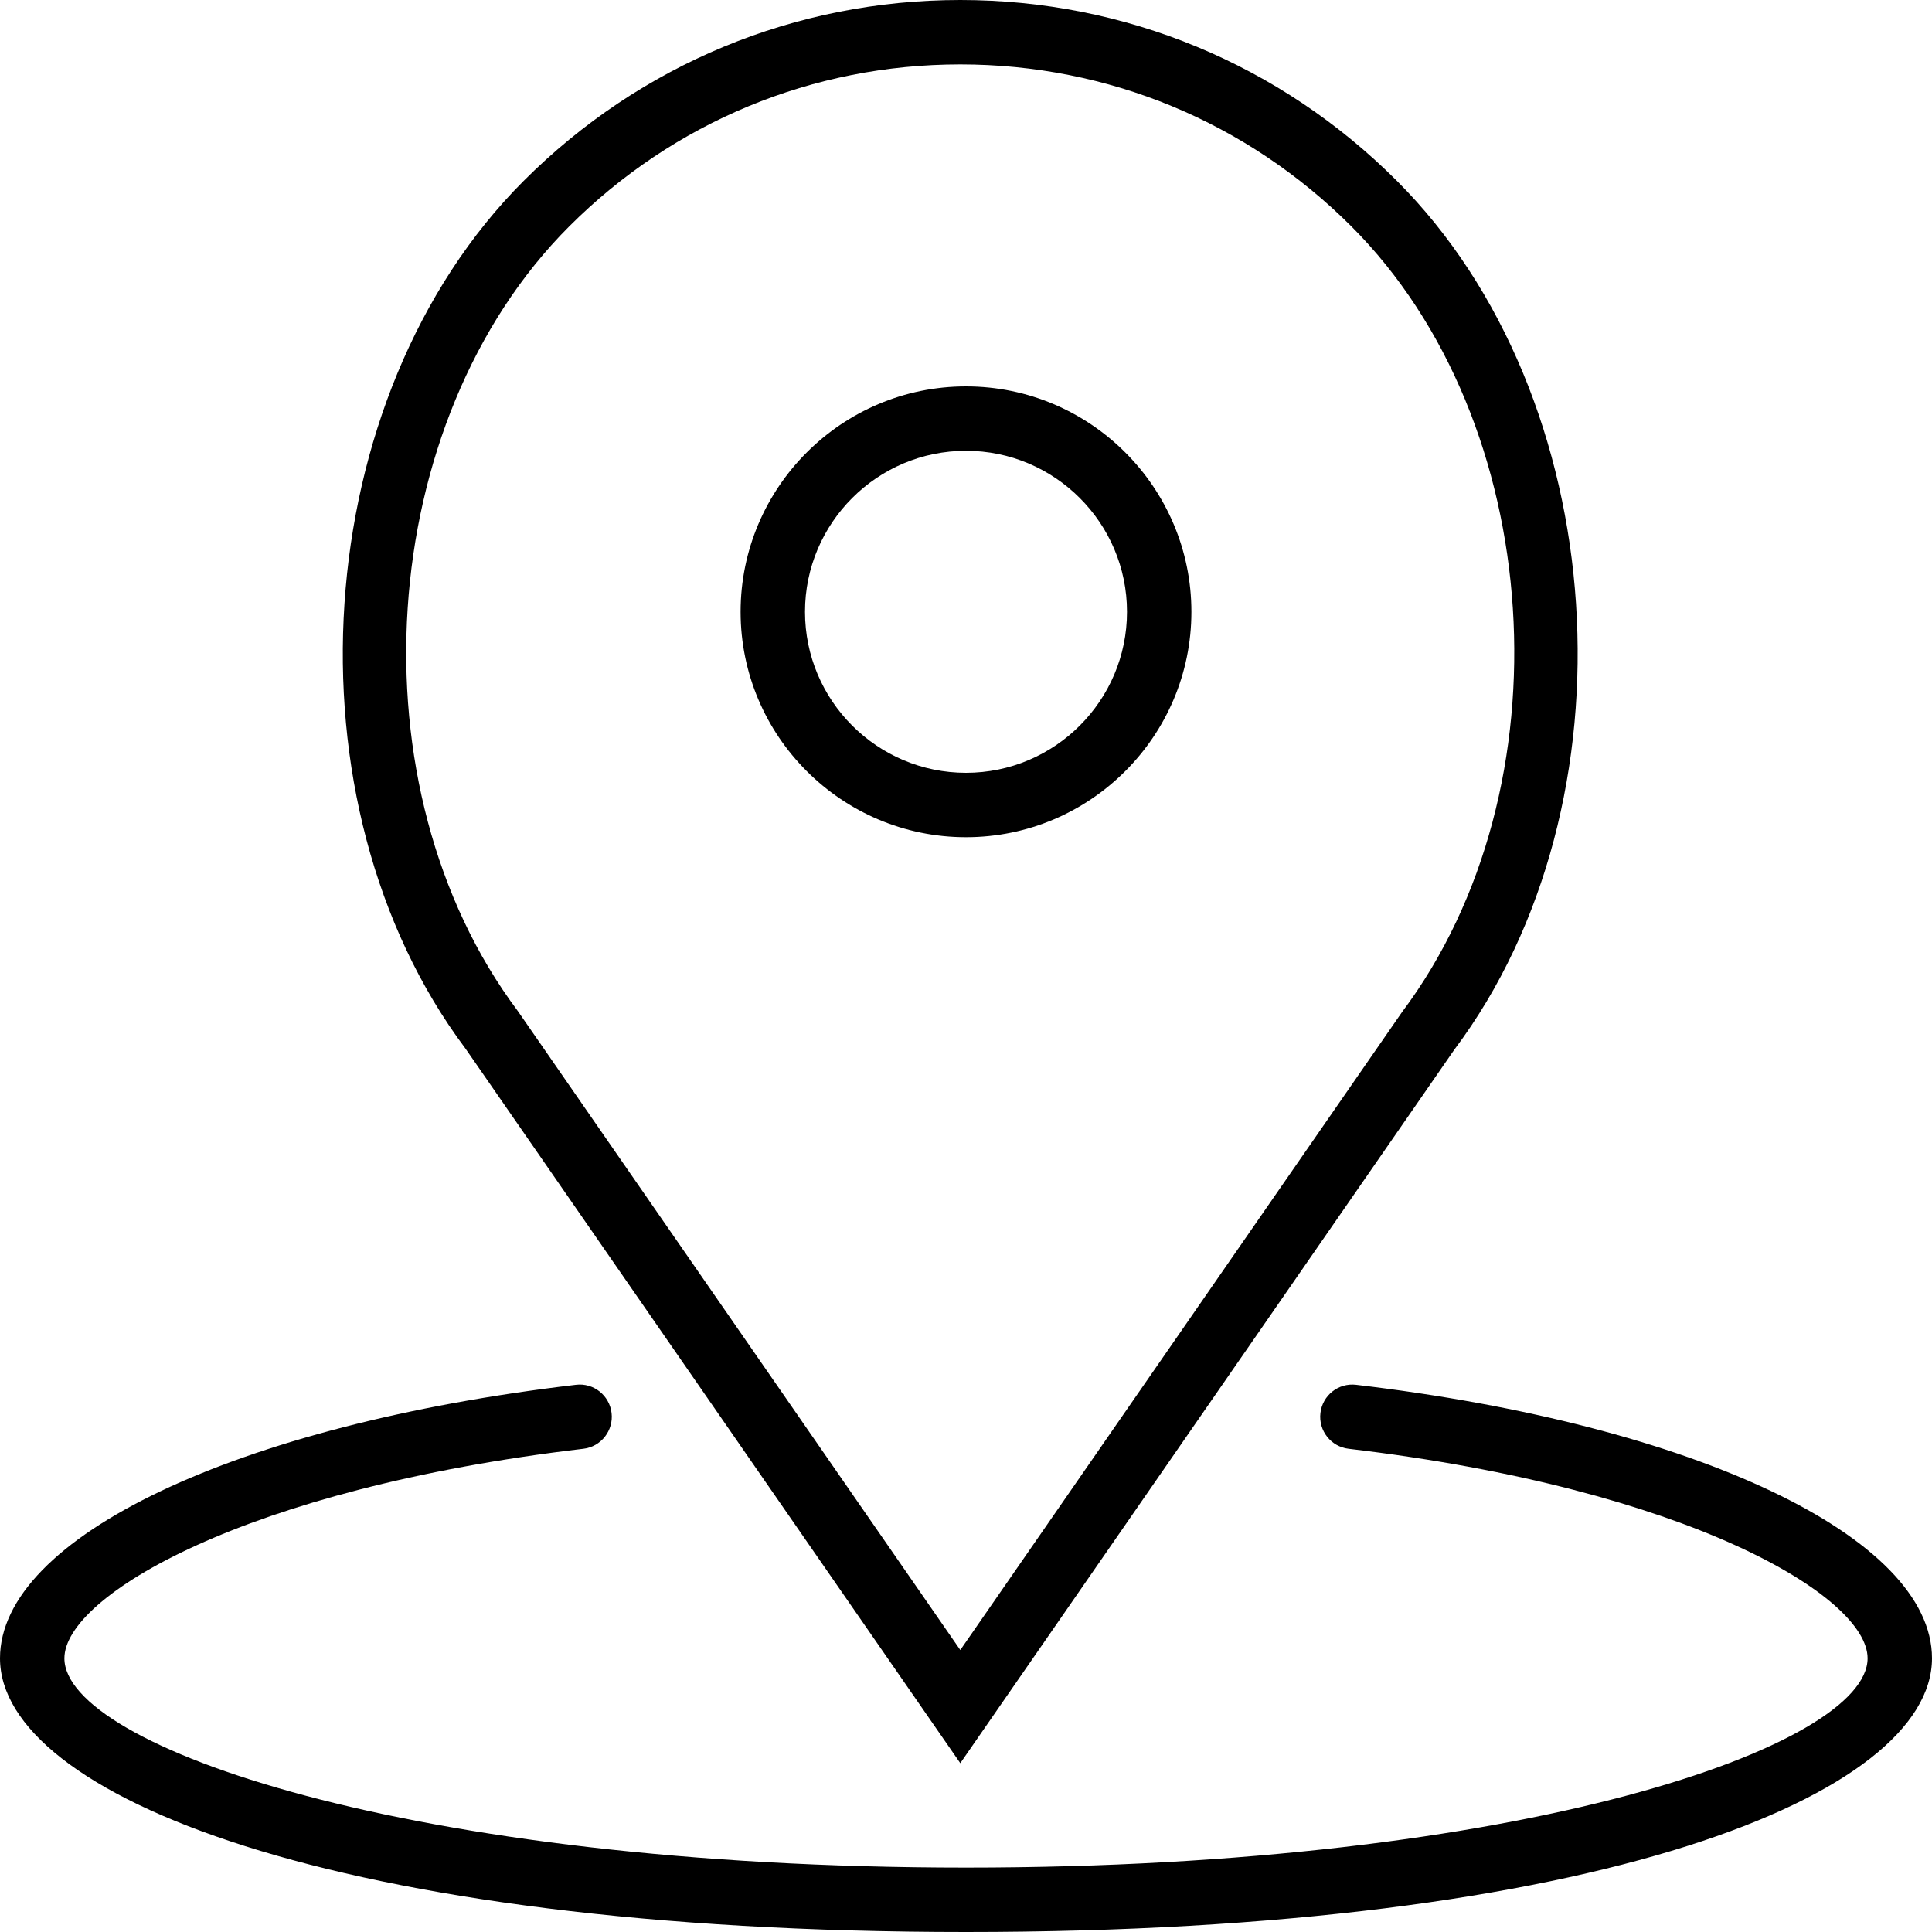
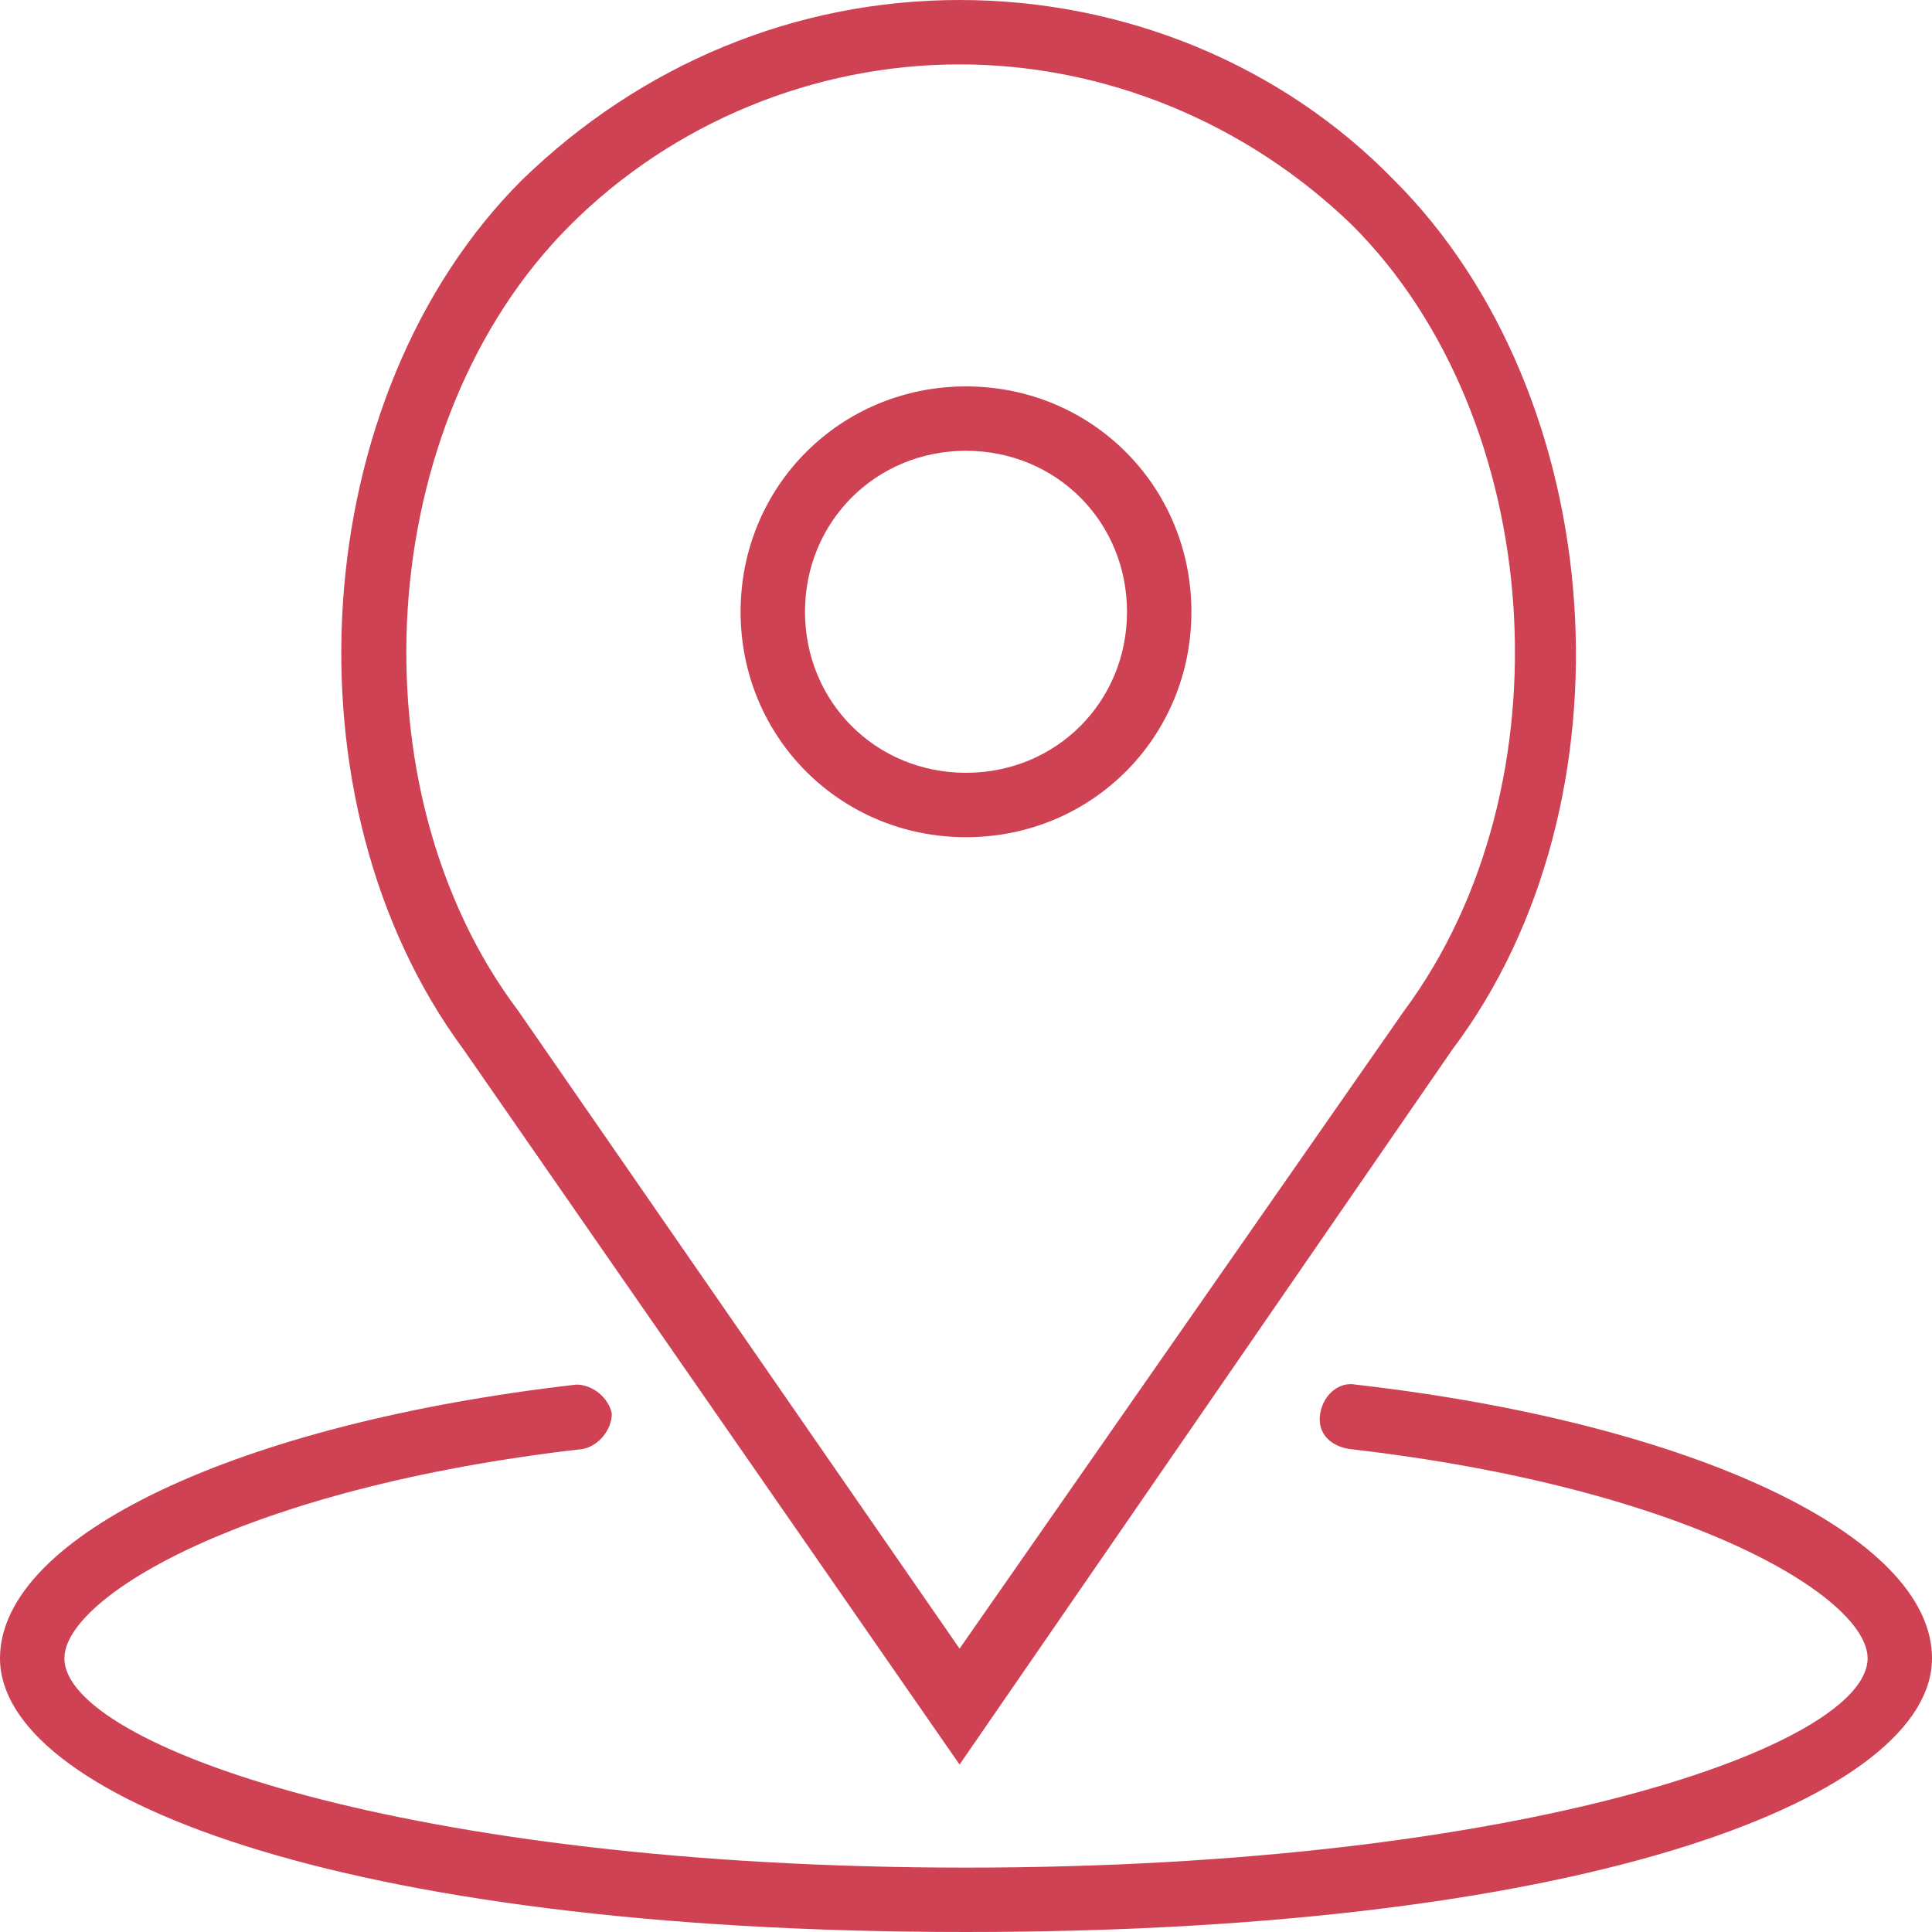
<svg xmlns="http://www.w3.org/2000/svg" version="1.1" id="Capa_1" x="0px" y="0px" viewBox="0 0 60 60" style="enable-background:new 0 0 60 60;" xml:space="preserve">
+   <style type="text/css">
+ 	.st0{fill:#CF4254;}
+ </style>
  <g>
-     <path d="M30,26c3.86,0,7-3.141,7-7s-3.14-7-7-7s-7,3.141-7,7S26.14,26,30,26z M30,14c2.757,0,5,2.243,5,5s-2.243,5-5,5   s-5-2.243-5-5S27.243,14,30,14z" />
-     <path d="M29.823,54.757L45.164,32.6c5.754-7.671,4.922-20.28-1.781-26.982C39.761,1.995,34.945,0,29.823,0   s-9.938,1.995-13.56,5.617c-6.703,6.702-7.535,19.311-1.804,26.952L29.823,54.757z M17.677,7.031C20.922,3.787,25.235,2,29.823,2   s8.901,1.787,12.146,5.031c6.05,6.049,6.795,17.437,1.573,24.399L29.823,51.243L16.082,31.4   C10.882,24.468,11.628,13.08,17.677,7.031z" />
-     <path d="M42.117,43.007c-0.55-0.067-1.046,0.327-1.11,0.876s0.328,1.046,0.876,1.11C52.399,46.231,58,49.567,58,51.5   c0,2.714-10.652,6.5-28,6.5S2,54.214,2,51.5c0-1.933,5.601-5.269,16.117-6.507c0.548-0.064,0.94-0.562,0.876-1.11   c-0.065-0.549-0.561-0.945-1.11-0.876C7.354,44.247,0,47.739,0,51.5C0,55.724,10.305,60,30,60s30-4.276,30-8.5   C60,47.739,52.646,44.247,42.117,43.007z" />
+     <path class="st0" d="M30,26c3.9,0,7-3.1,7-7s-3.1-7-7-7s-7,3.1-7,7S26.1,26,30,26z M30,14c2.8,0,5,2.2,5,5s-2.2,5-5,5s-5-2.2-5-5   S27.2,14,30,14z" />
+     <path class="st0" d="M29.8,54.8l15.3-22.2c5.8-7.7,4.9-20.3-1.8-27C39.8,2,34.9,0,29.8,0s-9.9,2-13.6,5.6c-6.7,6.7-7.5,19.3-1.8,27   L29.8,54.8z M17.7,7c3.2-3.2,7.6-5,12.1-5S38.7,3.8,42,7c6,6,6.8,17.4,1.6,24.4L29.8,51.2L16.1,31.4C10.9,24.5,11.6,13.1,17.7,7z" />
+     <path class="st0" d="M42.1,43c-0.5-0.1-1,0.3-1.1,0.9s0.3,1,0.9,1.1C52.4,46.2,58,49.6,58,51.5c0,2.7-10.7,6.5-28,6.5   S2,54.2,2,51.5c0-1.9,5.6-5.3,16.1-6.5c0.5-0.1,0.9-0.6,0.9-1.1c-0.1-0.5-0.6-0.9-1.1-0.9C7.4,44.2,0,47.7,0,51.5   C0,55.7,10.3,60,30,60s30-4.3,30-8.5C60,47.7,52.6,44.2,42.1,43z" />
  </g>
-   <g>
- </g>
-   <g>
- </g>
-   <g>
- </g>
-   <g>
- </g>
-   <g>
- </g>
-   <g>
- </g>
-   <g>
- </g>
-   <g>
- </g>
-   <g>
- </g>
-   <g>
- </g>
-   <g>
- </g>
-   <g>
- </g>
-   <g>
- </g>
-   <g>
- </g>
-   <g>
- </g>
</svg>
